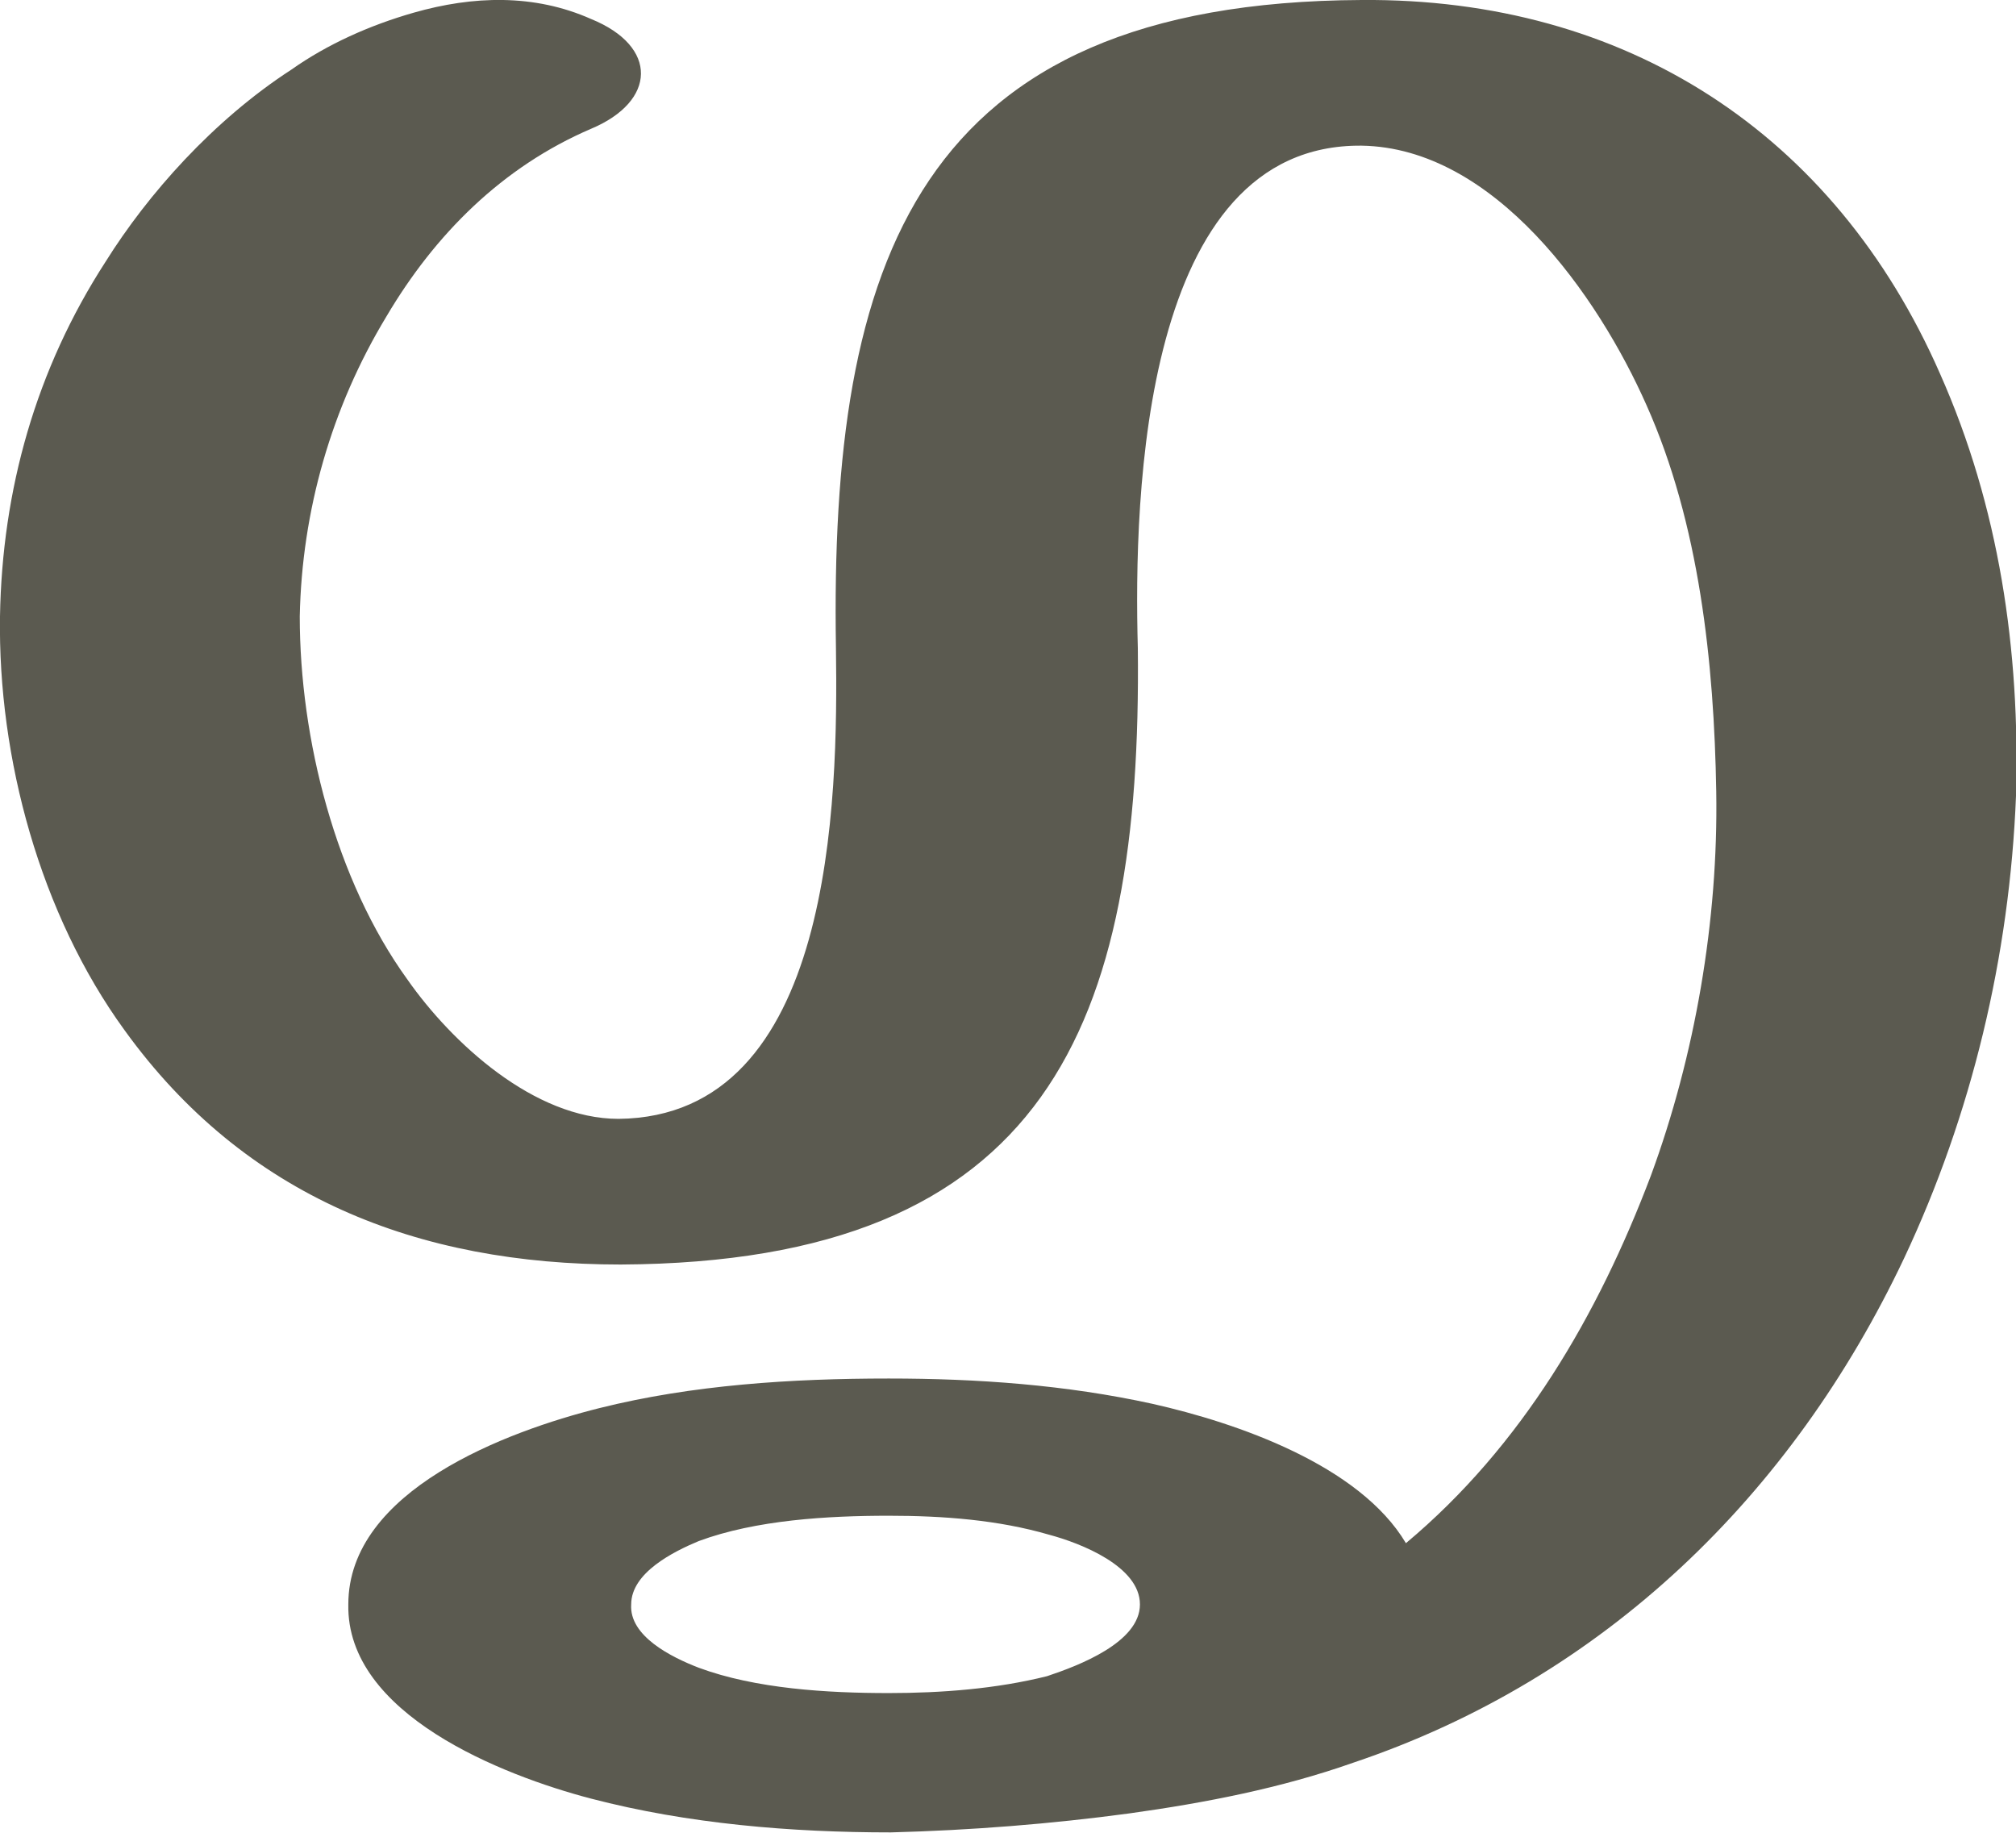
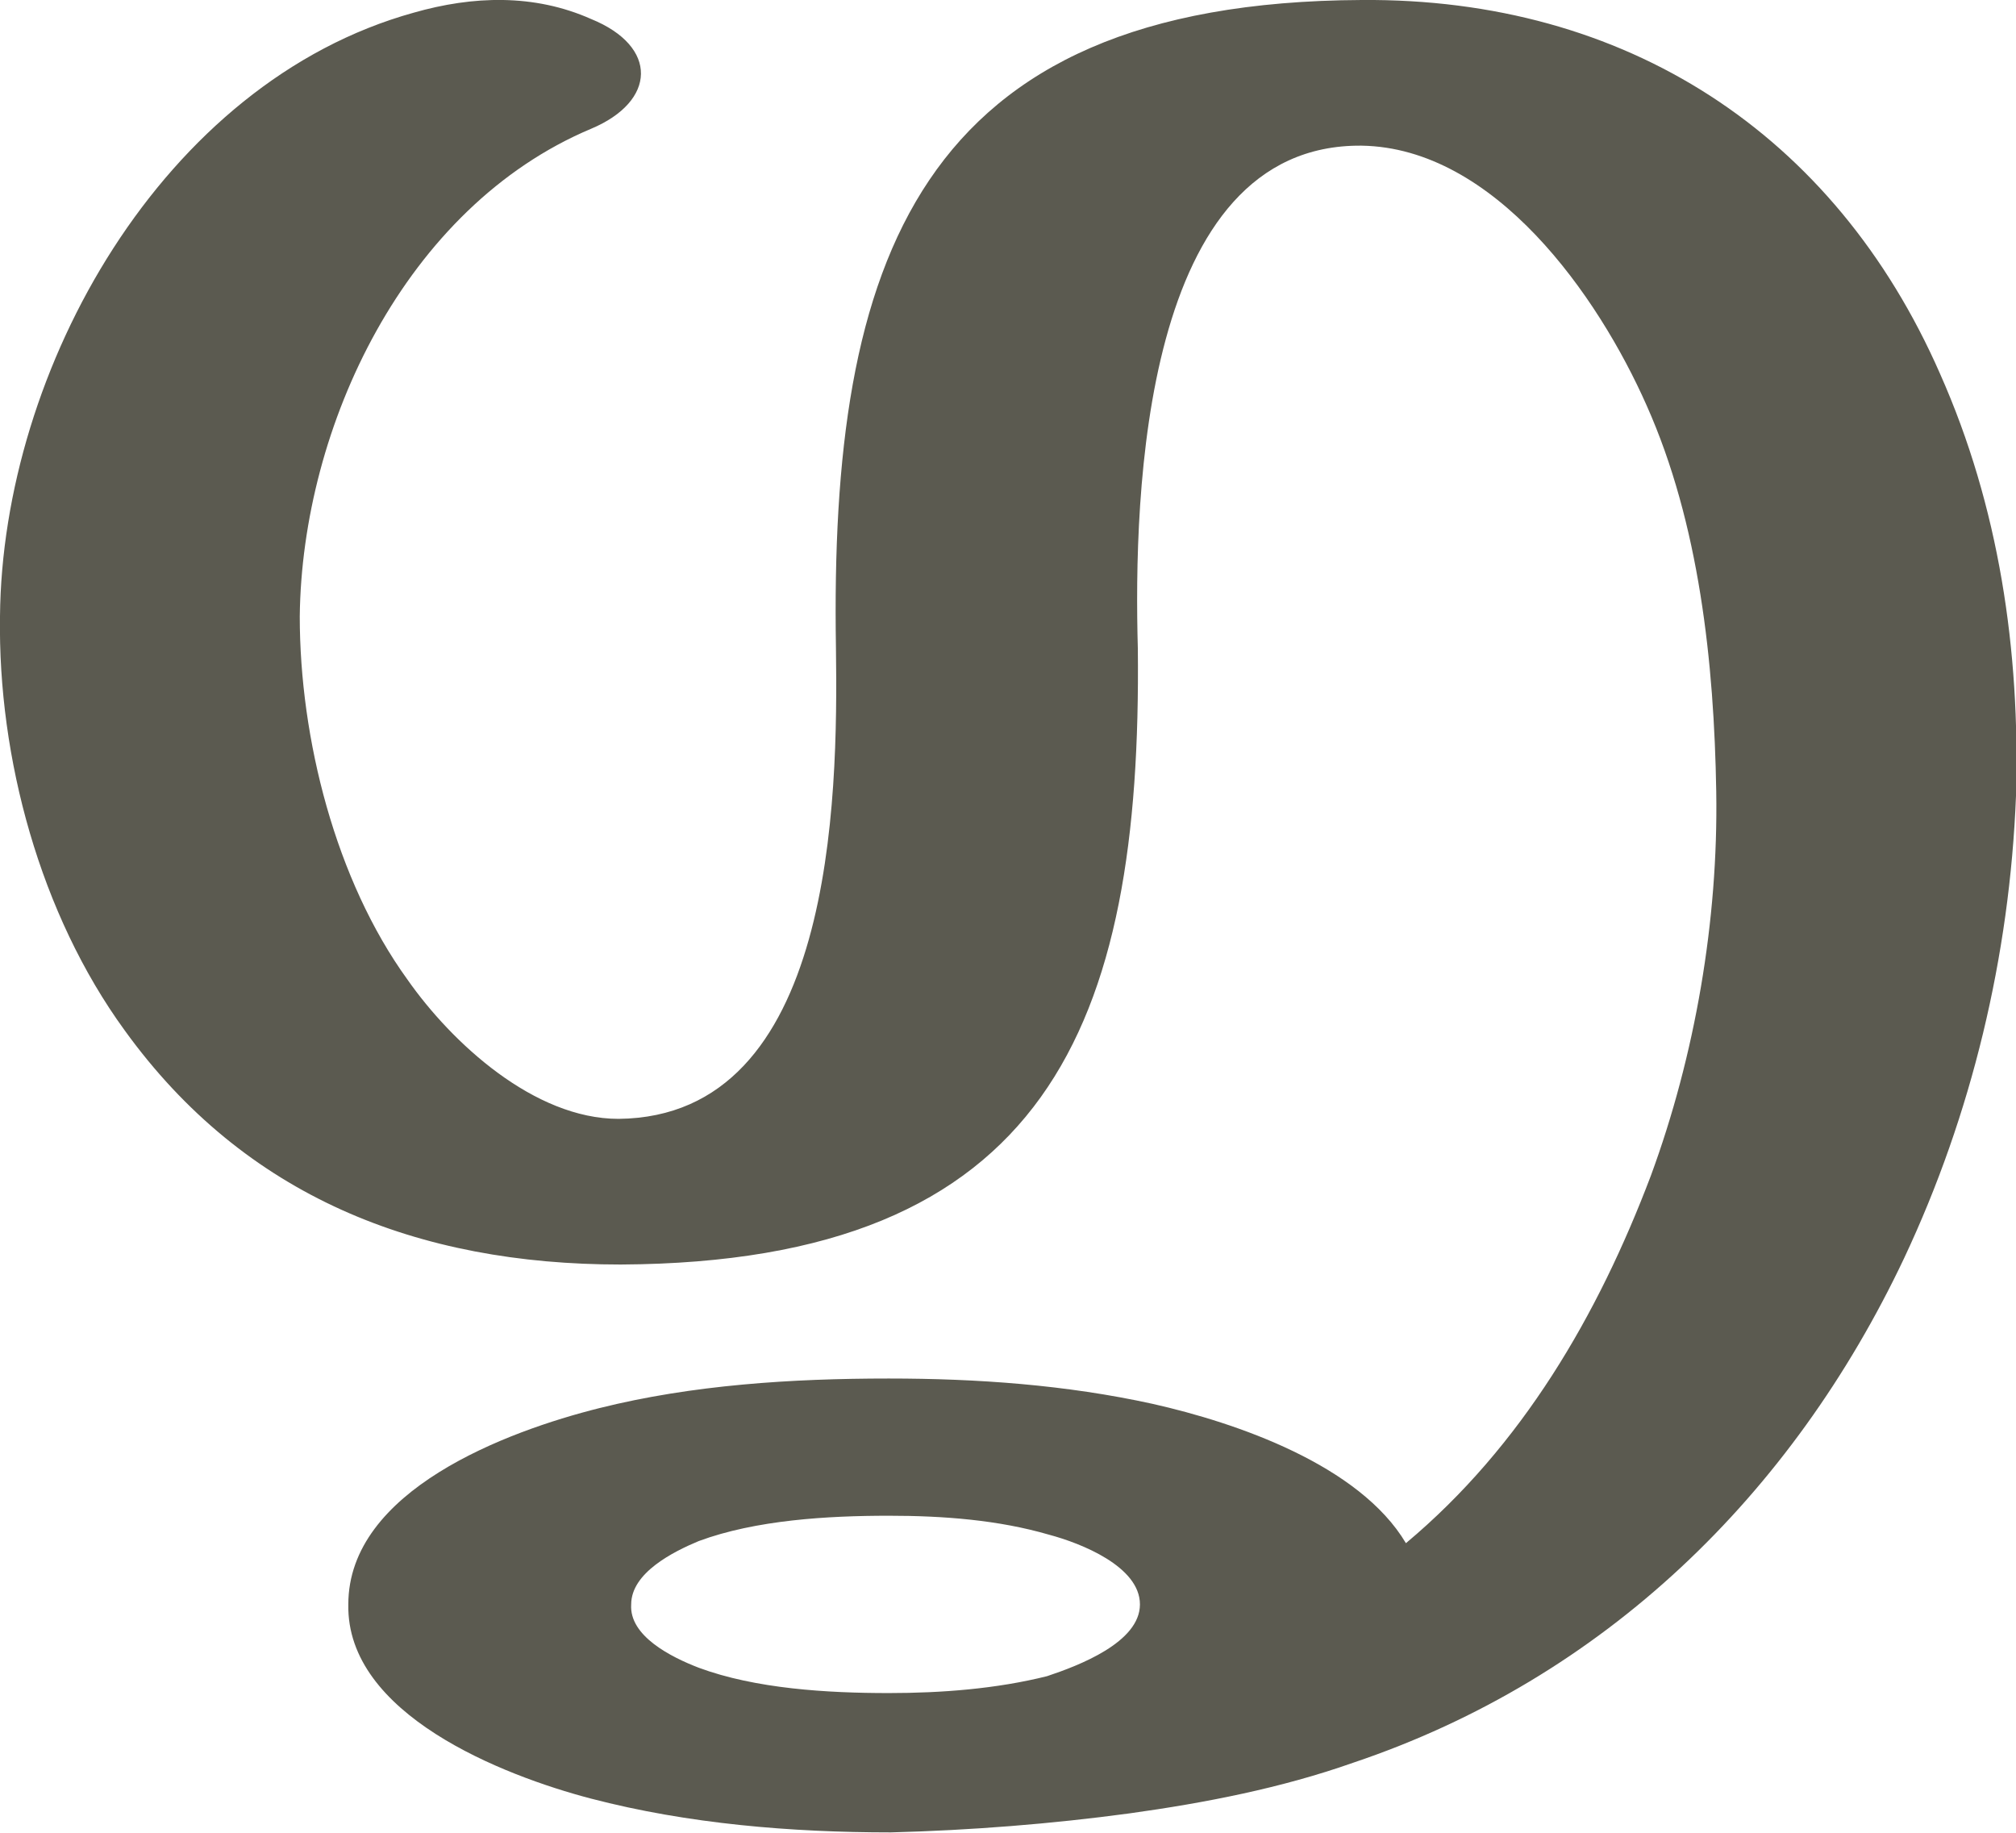
<svg xmlns="http://www.w3.org/2000/svg" xml:space="preserve" width="955px" height="868px" version="1.1" style="shape-rendering:geometricPrecision; text-rendering:geometricPrecision; image-rendering:optimizeQuality; fill-rule:evenodd; clip-rule:evenodd" viewBox="0 0 955 868">
  <defs>
    <style type="text/css">
   
    .fil0 {fill:#5B5A50}
   
  </style>
  </defs>
  <g id="Layer_x0020_1">
-     <path class="fil0" d="M421 718c-29,0 -63,2 -90,12 -12,5 -32,15 -32,30 -1,15 19,25 32,30 27,10 61,12 90,12 25,0 51,-2 75,-8 15,-5 44,-16 44,-34 0,-18 -28,-29 -43,-33 -24,-7 -50,-9 -76,-9zm118 -411c2,179 -43,291 -245,292 -96,0 -178,-32 -235,-111 -40,-55 -60,-129 -59,-196 1,-60 17,-117 50,-168 20,-32 51,-67 88,-91 17,-12 37,-21 58,-27 28,-8 57,-9 84,3 32,13 31,39 0,52 -42,18 -74,50 -97,89 -26,43 -40,92 -41,142 0,58 17,125 51,172 21,30 60,66 100,66 102,-1 104,-151 103,-223 -3,-183 38,-306 249,-307 125,-1 224,63 274,177 28,63 38,131 36,200 -3,76 -21,151 -53,219 -53,112 -142,199 -261,239 -34,12 -70,19 -106,24 -37,5 -75,8 -113,9 -47,0 -96,-4 -142,-16 -42,-11 -116,-40 -115,-92 0,-54 75,-82 119,-93 44,-11 91,-14 137,-14 42,0 84,3 125,12 40,9 98,29 120,66 55,-46 91,-108 116,-174 21,-57 32,-121 31,-182 -1,-61 -8,-127 -33,-183 -23,-52 -72,-122 -135,-123 -104,-1 -108,166 -106,238z" />
+     <path class="fil0" d="M421 718c-29,0 -63,2 -90,12 -12,5 -32,15 -32,30 -1,15 19,25 32,30 27,10 61,12 90,12 25,0 51,-2 75,-8 15,-5 44,-16 44,-34 0,-18 -28,-29 -43,-33 -24,-7 -50,-9 -76,-9zm118 -411c2,179 -43,291 -245,292 -96,0 -178,-32 -235,-111 -40,-55 -60,-129 -59,-196 1,-117 77,-253 196,-286 28,-8 57,-9 84,3 32,13 31,39 0,52 -88,37 -137,141 -138,231 0,58 17,125 51,172 21,30 60,66 100,66 102,-1 104,-151 103,-223 -3,-183 38,-306 249,-307 125,-1 224,63 274,177 28,63 38,131 36,200 -3,76 -21,151 -53,219 -53,112 -142,199 -261,239 -34,12 -70,19 -106,24 -37,5 -75,8 -113,9 -47,0 -96,-4 -142,-16 -42,-11 -116,-40 -115,-92 0,-54 75,-82 119,-93 44,-11 91,-14 137,-14 42,0 84,3 125,12 40,9 98,29 120,66 55,-46 91,-108 116,-174 21,-57 32,-121 31,-182 -1,-61 -8,-127 -33,-183 -23,-52 -72,-122 -135,-123 -104,-1 -108,166 -106,238z" />
  </g>
</svg>
